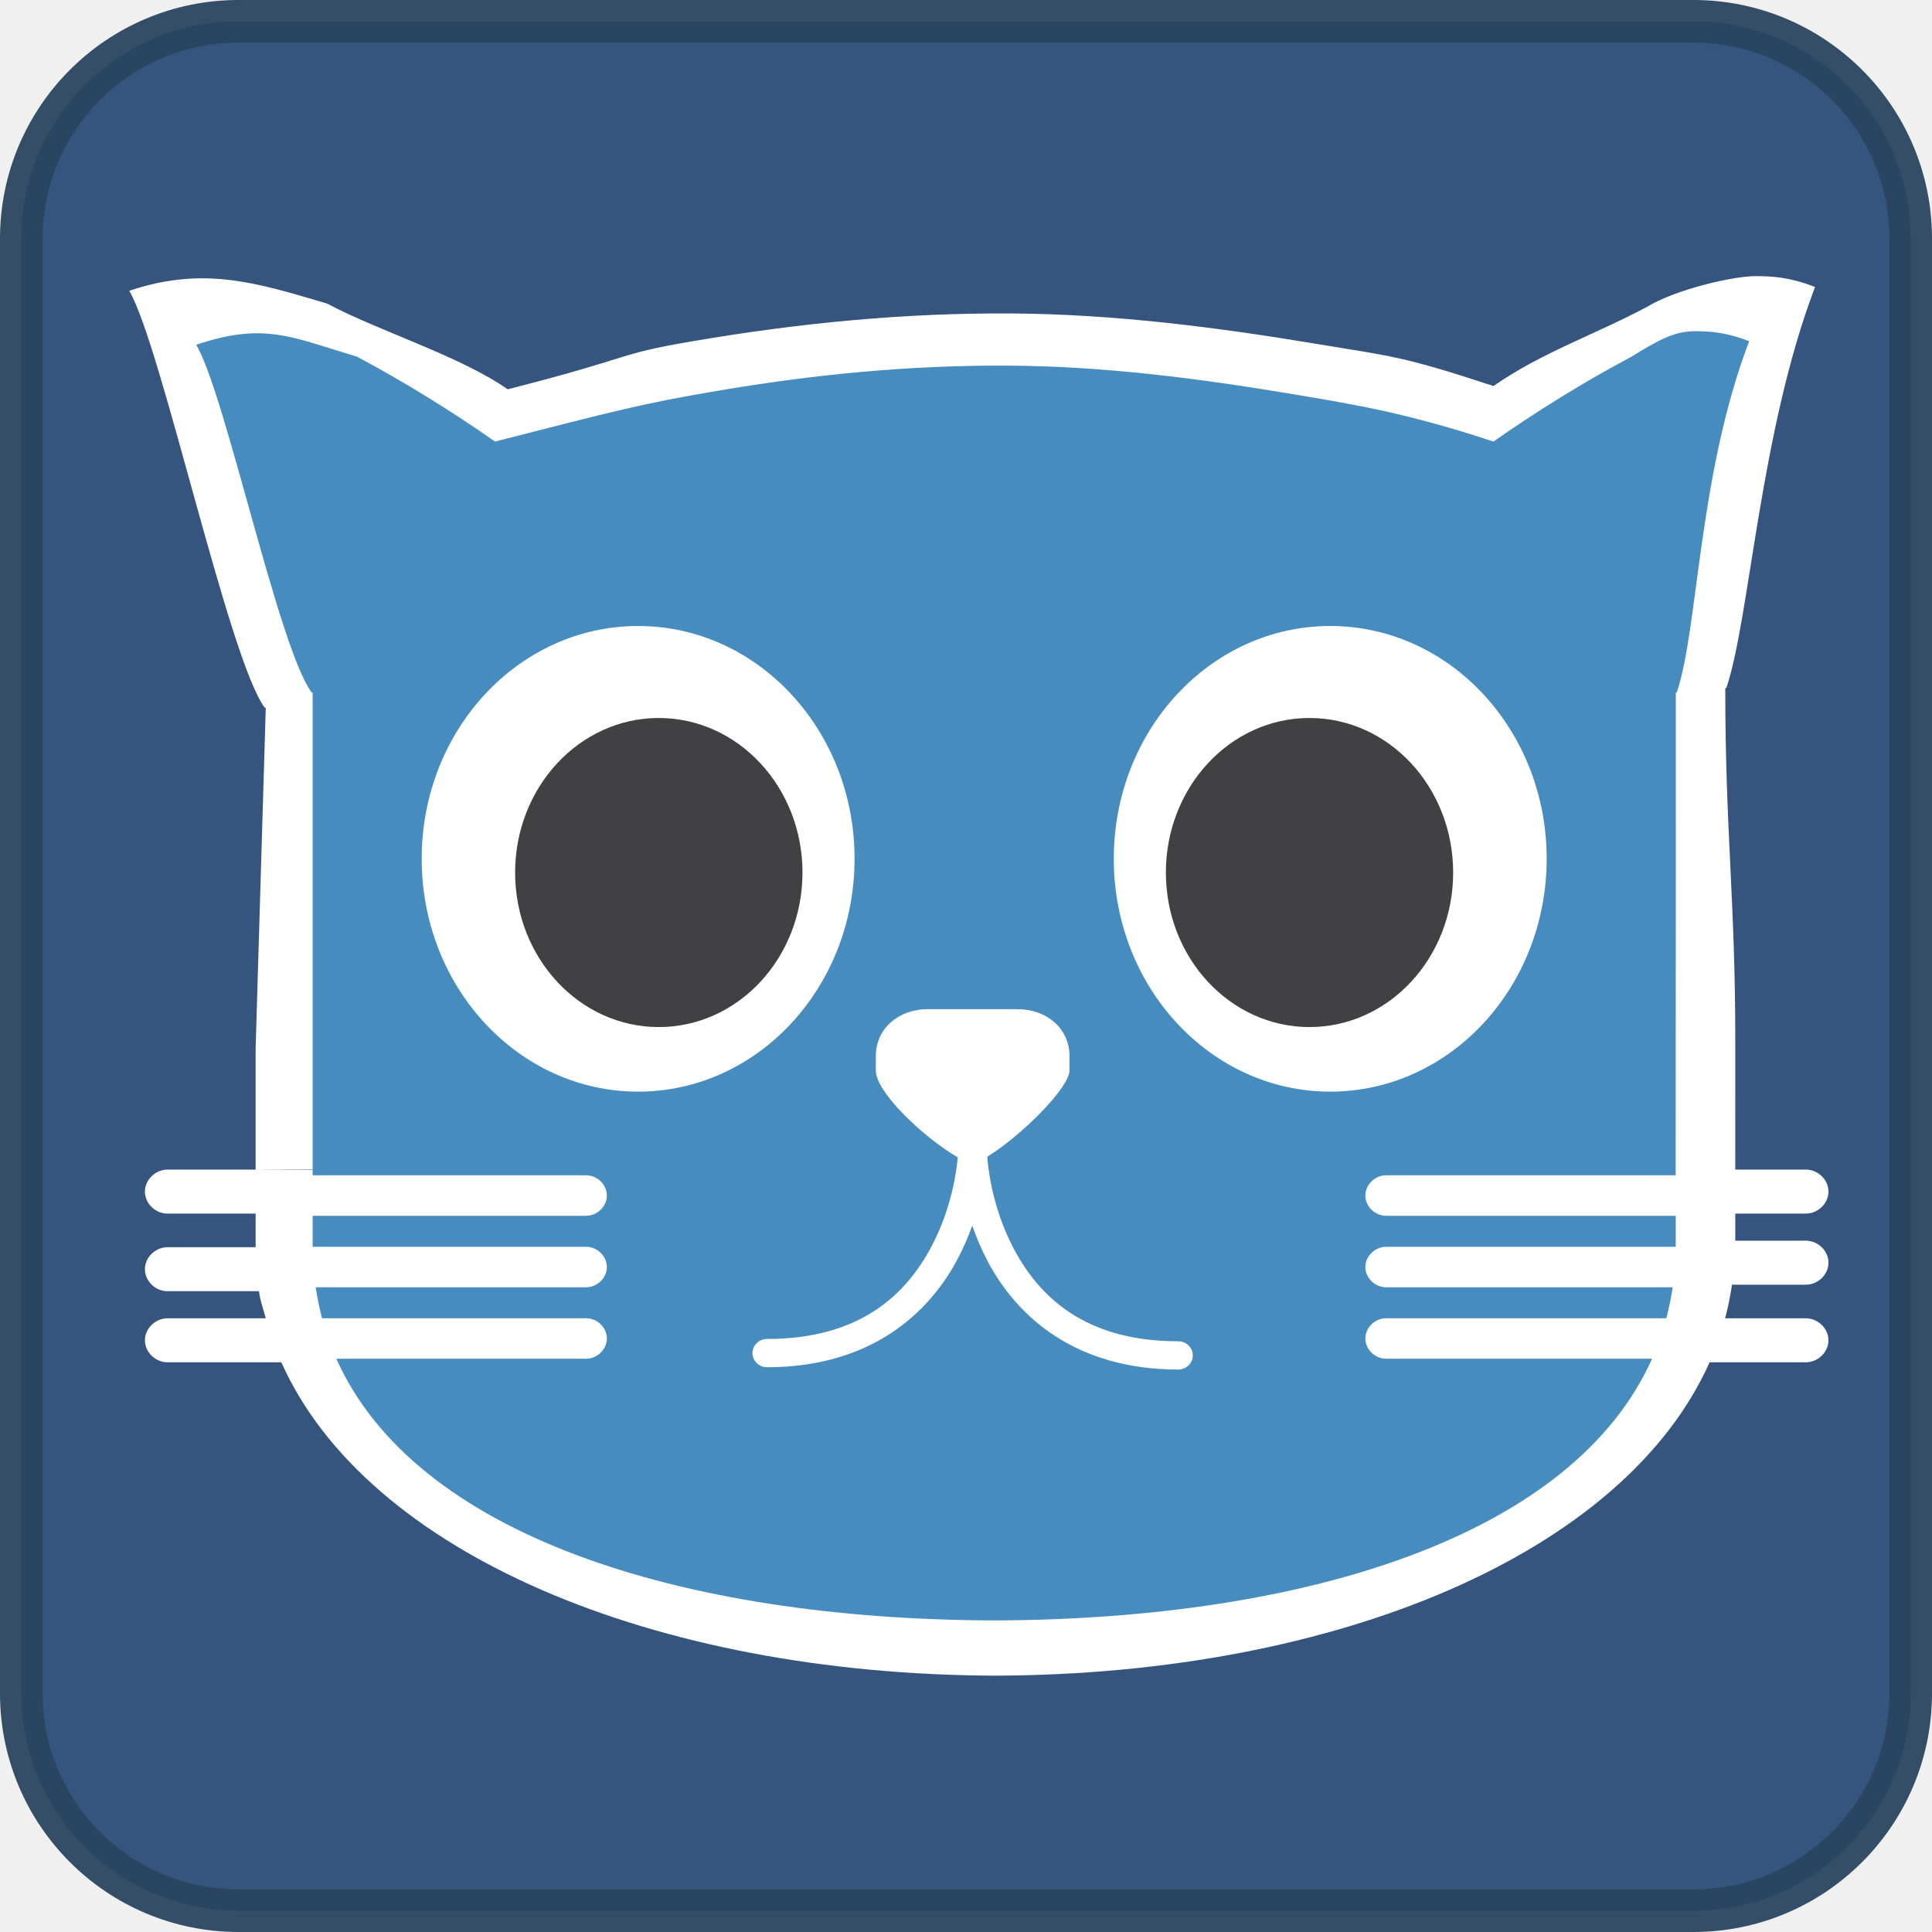
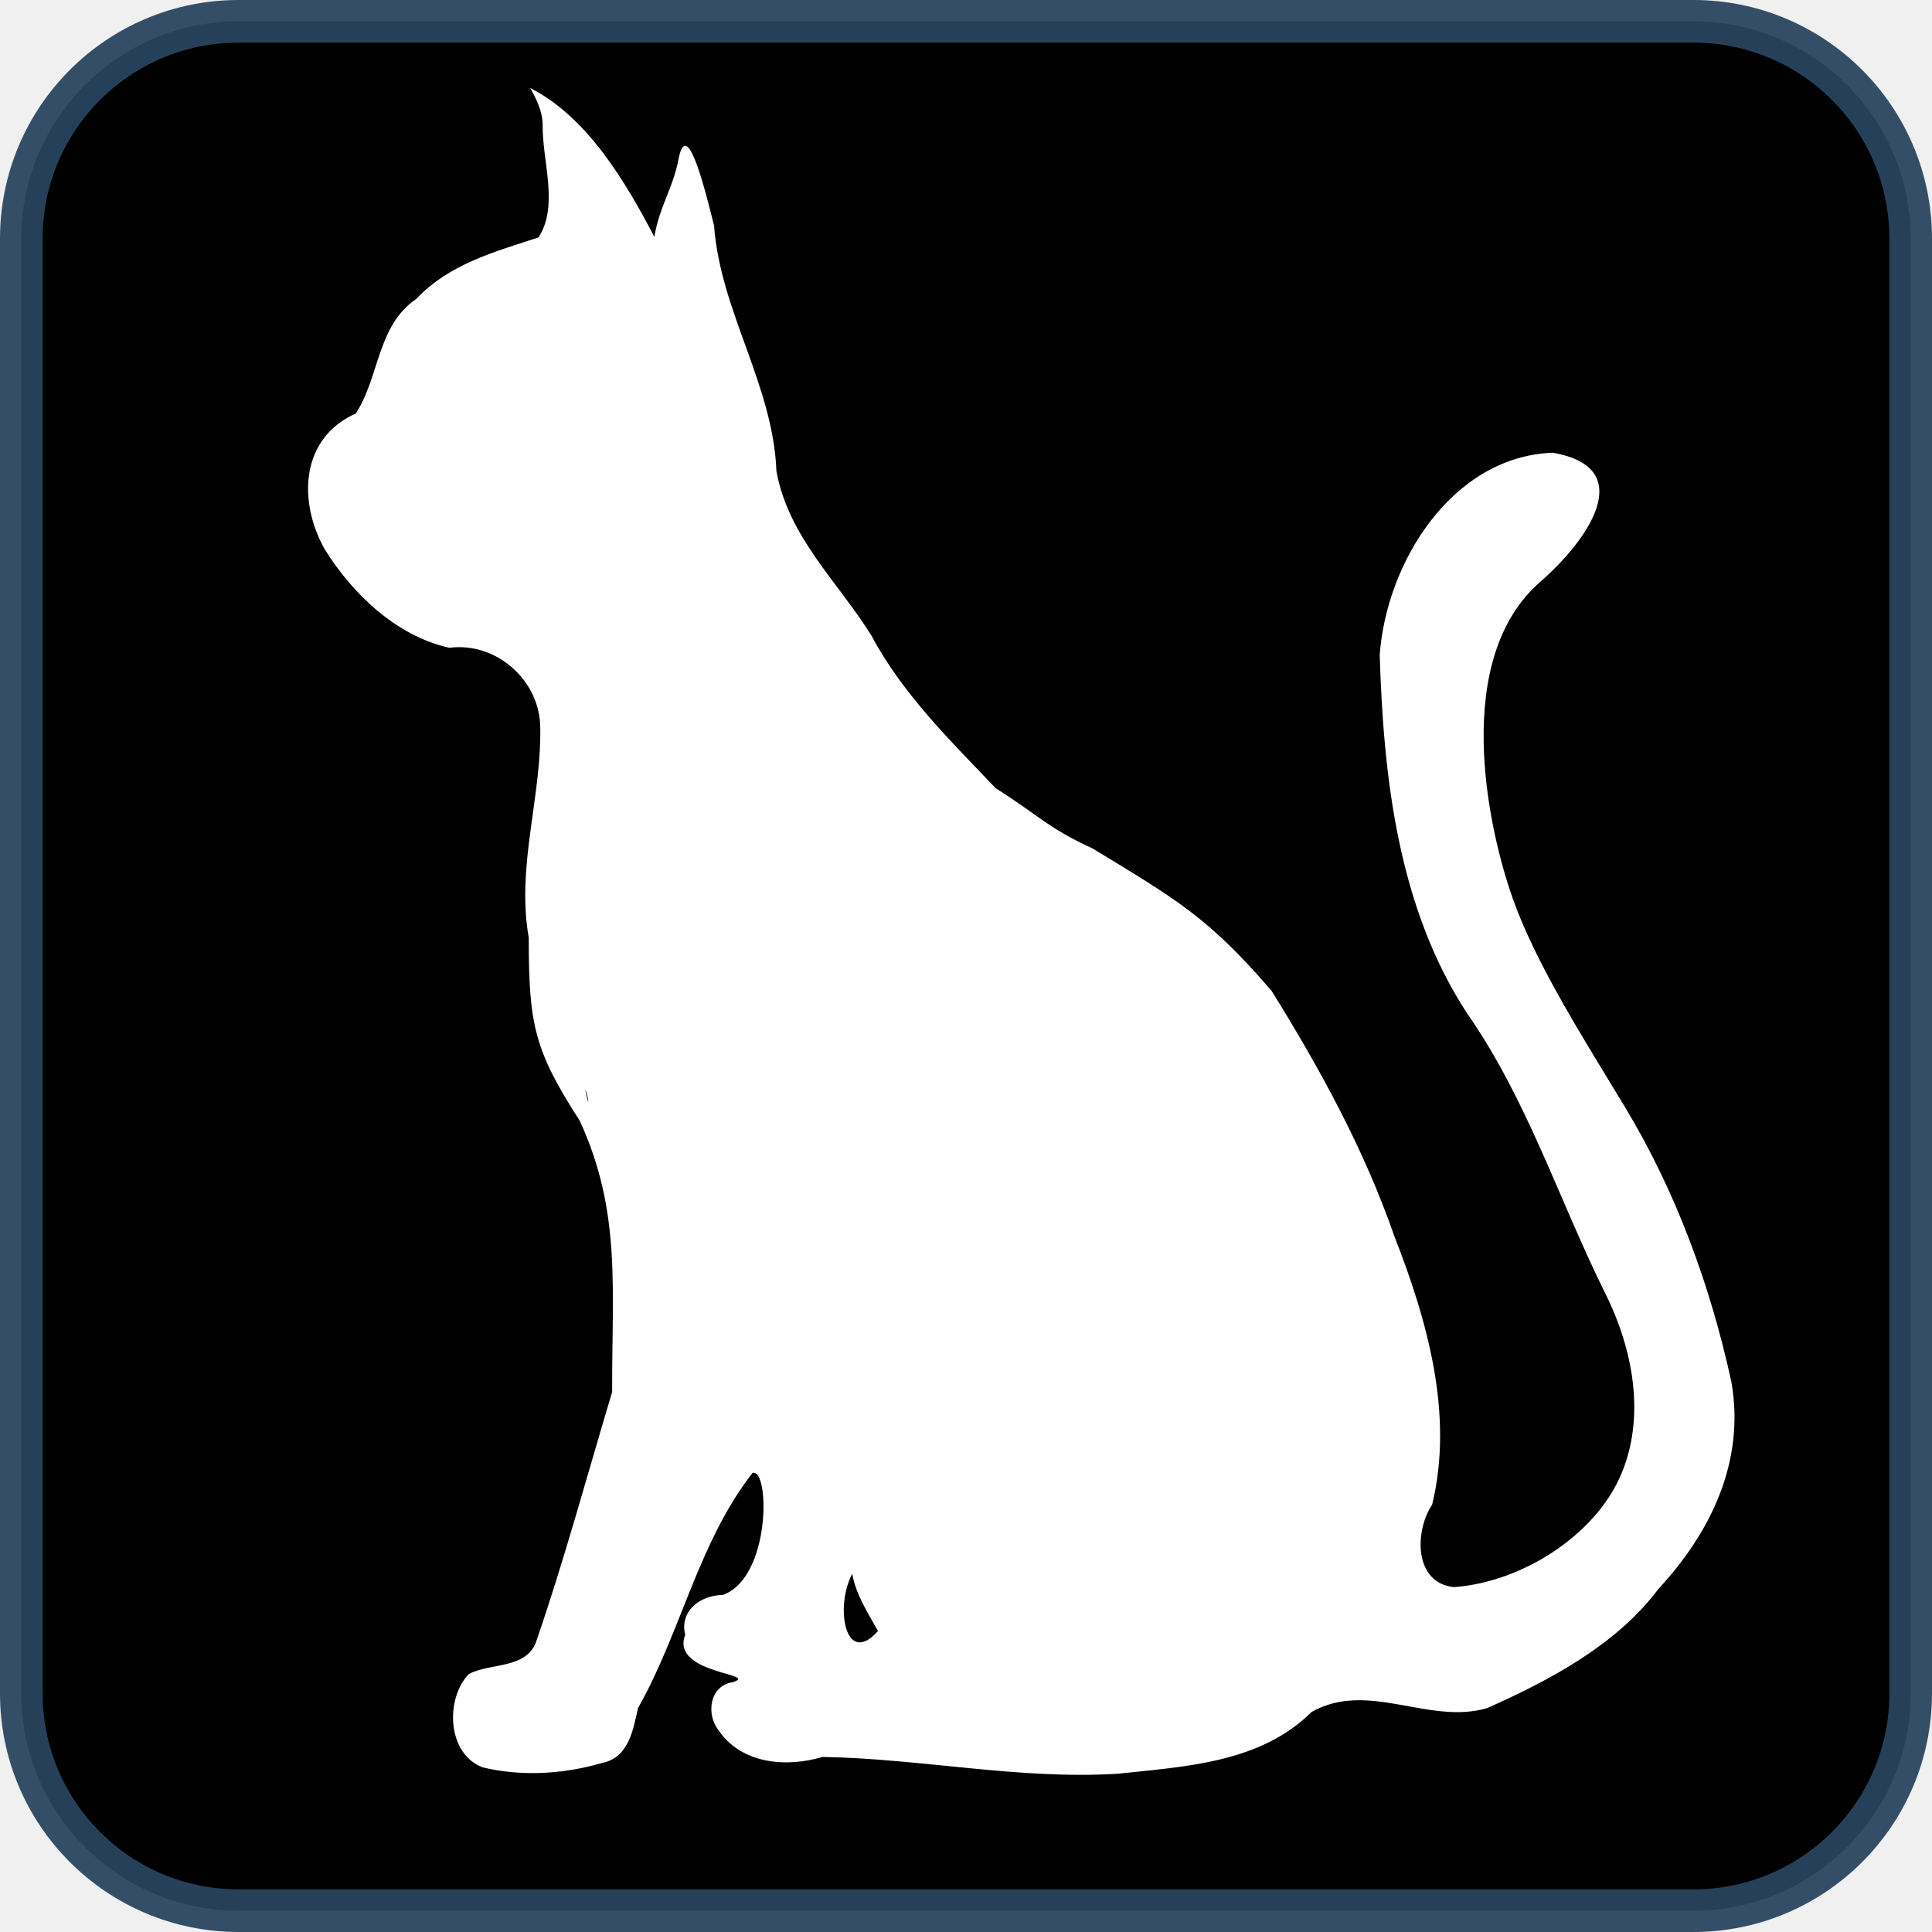
<svg xmlns="http://www.w3.org/2000/svg" width="64" height="64" id="svg3030" version="1.1">
  <defs id="defs3032" />
  <g id="layer1" transform="translate(82.29397,-1178.077)">
    <g id="g82-3" transform="matrix(4.162611,0,0,-4.162611,104.6989,525.907)" style="stroke-width:0.32" />
    <g id="g86-7" transform="matrix(4.162611,0,0,-4.162611,784.0714,817.2428)" style="stroke-width:0.32" />
-     <rect style="fill:#35557f;fill-opacity:1;stroke:#2a445f;stroke-width:1.412;stroke-linecap:round;stroke-miterlimit:4;stroke-dasharray:none;stroke-opacity:0.941" id="rect830" width="62.588" height="62.588" x="-81.588" y="1178.783" ry="7.198" />
-     <path id="path832" style="fill:#ffffff;fill-opacity:1;stroke:none;stroke-width:0.088" d="m -24.129,1187.223 c -0.749,0 -2.665,0.441 -3.612,1.023 -1.719,0.915 -3.501,1.516 -5.079,2.619 -3.062,-1.01 -3.401,-0.985 -5.874,-1.398 -3.336,-0.556 -6.709,-0.984 -10.086,-1.006 -3.525,-0.023 -6.995,0.31 -10.539,0.914 -2.676,0.456 -1.781,0.48 -6.157,1.598 -1.577,-1.103 -4.255,-1.921 -5.975,-2.836 -2.37,-0.708 -4.113,-1.248 -6.561,-0.428 1.065,1.821 3.287,12.193 4.488,13.813 h 0.034 l -0.336,11.275 c 2.99e-4,1.593 1.23e-4,2.432 0,4.025 13.06,-0.119 12.992,1.457 0,1.457 -6e-5,0.342 1.23e-4,0.684 0,1.026 0,0.029 6.02e-4,0.058 8.25e-4,0.087 12.902,-0.134 13.119,1.458 0.109,1.458 0.055,0.38 0.131,0.536 0.227,0.898 11.899,-0.198 13.155,1.458 0.515,1.458 2.818,6.31 12.306,10.337 23.641,10.379 h 0.016 0.017 c 11.335,-0.042 20.82,-4.069 23.638,-10.379 -13.44,0.05 -12.035,-1.458 0.515,-1.458 0.096,-0.362 0.172,-0.733 0.227,-1.113 -13.806,0.103 -13.45,-1.457 0.109,-1.457 2.21e-4,-0.029 8.25e-4,-0.058 8.25e-4,-0.087 -3.88e-4,-0.257 -5.5e-5,-0.492 -2.22e-4,-0.811 -13.786,0.117 -13.719,-1.457 -3.88e-4,-1.457 -6e-6,-1.731 4.99e-4,-2.937 4.99e-4,-4.133 0.007,-4.788 -0.332,-7.025 -0.332,-11.818 h 0.034 c 0.776,-2.263 1.101,-8.468 2.941,-13.288 -0.854,-0.333 -1.449,-0.36 -1.962,-0.359 z m -0.681,29.599 c -13.384,-0.126 -16.195,1.85 3.87e-4,1.457 h 2.335 c 0.405,0 0.751,-0.336 0.751,-0.729 0,-0.393 -0.346,-0.729 -0.751,-0.729 z m -2.22e-4,2.355 c -13.942,-0.153 -14.85,1.793 -0.109,1.457 h 2.445 c 0.405,0 0.751,-0.336 0.751,-0.729 0,-0.393 -0.346,-0.729 -0.751,-0.729 z m -0.337,2.57 c -14.982,-0.265 -14.418,1.881 -0.515,1.458 h 3.187 c 0.405,0 0.751,-0.336 0.751,-0.729 0,-0.393 -0.346,-0.729 -0.751,-0.729 z m -47.827,1.458 c 14.134,0.211 14.261,-1.757 -0.515,-1.458 h -3.253 c -0.405,0 -0.751,0.336 -0.751,0.729 0,0.393 0.346,0.729 0.751,0.729 z m -0.742,-2.355 c 14.523,0.22 14.506,-1.745 -0.109,-1.458 h -2.917 c -0.405,0 -0.751,0.336 -0.751,0.729 0,0.393 0.346,0.729 0.751,0.729 z m -0.11,-2.571 c 15.087,0.187 14.908,-1.471 0,-1.457 h -2.916 c -0.405,0 -0.751,0.336 -0.751,0.729 0,0.393 0.346,0.729 0.751,0.729 z" />
-     <path style="fill:#478cbf;fill-opacity:1;stroke:none;stroke-width:0.081" d="m -26.157,1189.049 c -0.69,10e-4 -1.217,0.306 -2.09,0.842 -1.584,0.843 -3.122,1.797 -4.575,2.813 -2.821,-0.931 -4.475,-1.208 -6.752,-1.588 -3.073,-0.513 -6.181,-0.907 -9.291,-0.927 -3.247,-0.021 -6.444,0.285 -9.708,0.842 -2.465,0.42 -3.291,0.642 -7.323,1.673 -1.453,-1.016 -2.991,-1.97 -4.575,-2.813 -2.183,-0.652 -3.067,-1.15 -5.322,-0.394 0.981,1.678 2.719,10.03 3.825,11.523 h 0.031 v 11.588 c 2.78e-4,1.467 1.11e-4,2.934 0,4.402 h 9.055 c 0.373,0 0.691,0.309 0.691,0.671 0,0.362 -0.318,0.671 -0.691,0.671 h -9.055 c -5.5e-5,0.315 1.11e-4,0.63 0,0.946 0,0.027 5.55e-4,0.053 7.6e-4,0.08 h 9.054 c 0.373,0 0.691,0.309 0.691,0.671 0,0.362 -0.318,0.671 -0.691,0.671 h -8.953 c 0.051,0.35 0.121,0.692 0.209,1.025 h 8.744 c 0.373,0 0.691,0.309 0.691,0.671 0,0.362 -0.318,0.671 -0.691,0.671 h -8.27 c 2.596,5.813 11.337,8.63 21.779,8.669 h 0.015 0.015 c 10.442,-0.039 19.18,-2.856 21.775,-8.669 h -8.805 c -0.373,0 -0.692,-0.309 -0.692,-0.671 0,-0.362 0.318,-0.671 0.692,-0.671 h 9.279 c 0.088,-0.333 0.158,-0.675 0.209,-1.025 h -9.488 c -0.373,0 -0.692,-0.309 -0.692,-0.671 0,-0.362 0.318,-0.671 0.692,-0.671 h 9.589 c 2.22e-4,-0.027 7.6e-4,-0.053 7.6e-4,-0.08 -3.33e-4,-0.237 -5.2e-5,-0.652 -2.22e-4,-0.946 h -9.59 c -0.373,0 -0.692,-0.309 -0.692,-0.671 0,-0.362 0.318,-0.671 0.692,-0.671 h 9.589 c -7e-6,-1.595 4.44e-4,-3.299 4.44e-4,-4.402 0.007,-4.411 0.003,-7.173 0.003,-11.588 h 0.031 c 0.714,-2.084 0.705,-7.2 2.399,-11.64 -0.787,-0.307 -1.335,-0.332 -1.807,-0.331 z" id="path3739" />
-     <g id="g4625" transform="matrix(0.07896847,0,0,0.08495704,-84.72141,1153.369)">
-       <g style="stroke-width:0.32" transform="matrix(4.162611,0,0,-4.162611,389.2148,625.671)" id="g90-3">
-         <path id="path92-5" style="fill:#ffffff;fill-opacity:1;fill-rule:nonzero;stroke:none;stroke-width:0.32" d="m 0,0 c 0,-12.052 -9.765,-21.815 -21.813,-21.815 -12.042,0 -21.81,9.763 -21.81,21.815 0,12.044 9.768,21.802 21.81,21.802 C -9.765,21.802 0,12.044 0,0" />
-       </g>
-       <g style="stroke-width:0.32" transform="matrix(4.162611,0,0,-4.162611,367.3669,631.0568)" id="g94-6">
-         <path id="path96-2" style="fill:#414042;fill-opacity:1;fill-rule:nonzero;stroke:none;stroke-width:0.32" d="m 0,0 c 0,-7.994 -6.479,-14.473 -14.479,-14.473 -7.996,0 -14.479,6.479 -14.479,14.473 0,7.994 6.483,14.479 14.479,14.479 C -6.479,14.479 0,7.994 0,0" />
-       </g>
-     </g>
-     <g id="g4631" transform="matrix(0.07896847,0,0,0.08495704,-95.52649,1153.369)">
-       <g style="stroke-width:0.32" transform="matrix(4.162611,0,0,-4.162611,634.7871,625.671)" id="g102-2">
-         <path id="path104-7" style="fill:#ffffff;fill-opacity:1;fill-rule:nonzero;stroke:none;stroke-width:0.32" d="m 0,0 c 0,-12.052 9.765,-21.815 21.815,-21.815 12.041,0 21.808,9.763 21.808,21.815 0,12.044 -9.767,21.802 -21.808,21.802 C 9.765,21.802 0,12.044 0,0" />
-       </g>
-       <g style="stroke-width:0.32" transform="matrix(4.162611,0,0,-4.162611,656.6406,631.0568)" id="g106-0">
-         <path id="path108-9" style="fill:#414042;fill-opacity:1;fill-rule:nonzero;stroke:none;stroke-width:0.32" d="m 0,0 c 0,-7.994 6.477,-14.473 14.471,-14.473 8.002,0 14.479,6.479 14.479,14.473 0,7.994 -6.477,14.479 -14.479,14.479 C 6.477,14.479 0,7.994 0,0" />
-       </g>
-     </g>
-     <path style="fill:#ffffff;fill-opacity:1;stroke:none;stroke-width:0.055" d="m -51.569,1211.507 c -0.949,0 -1.712,0.634 -1.712,1.554 v 0.477 c 0,0.725 1.581,2.219 2.714,2.877 -0.035,0.405 -0.192,1.681 -0.876,2.964 -0.825,1.547 -2.322,3.053 -5.442,3.053 a 0.482,0.468 0 1 0 0,0.936 c 3.453,0 5.361,-1.8 6.299,-3.559 0.207,-0.388 0.37,-0.771 0.499,-1.132 0.133,0.384 0.304,0.793 0.525,1.209 0.937,1.758 2.846,3.559 6.299,3.559 a 0.482,0.468 0 1 0 0,-0.936 c -3.12,0 -4.617,-1.506 -5.442,-3.053 -0.756,-1.419 -0.87,-2.832 -0.884,-3.06 1.181,-0.736 2.723,-2.303 2.723,-2.857 v -0.477 c 0,-0.921 -0.764,-1.554 -1.712,-1.554 z" id="rect4572" />
+     <rect style="fill:#000000;fill-opacity:1;stroke:#2a445f;stroke-width:1.412;stroke-linecap:round;stroke-miterlimit:4;stroke-dasharray:none;stroke-opacity:0.941" id="rect830" width="62.588" height="62.588" x="-81.588" y="1178.783" ry="7.198" />
+     <path style="fill:#ffffff;fill-opacity:1;stroke:none;stroke-width:0.202" d="m -64.738,1180.989 c 1.885,0.95 3.158,3.092 4.12,4.935 0.167,-1.01 0.615,-1.597 0.801,-2.573 0.282,-1.479 0.905,1.122 1.177,2.2 0.214,2.859 1.954,5.265 2.066,8.133 0.398,2.183 2.028,3.654 3.147,5.447 1.033,1.939 2.621,3.485 4.114,5.055 1.479,0.935 1.693,1.297 3.213,1.998 2.762,1.68 3.834,2.277 5.932,4.721 1.602,2.578 3.07,5.255 4.064,8.124 1.095,2.794 1.976,5.908 1.251,8.894 -0.583,0.869 -0.612,2.596 0.727,2.73 2.277,-0.172 4.634,-1.717 5.498,-3.652 0.867,-1.942 0.45,-4.238 -0.535,-6.171 -1.508,-3.062 -2.561,-6.362 -4.533,-9.186 -2.284,-3.498 -2.768,-7.805 -2.893,-11.871 0.218,-3.063 2.395,-6.575 5.731,-6.699 2.891,0.502 1.116,2.947 -0.412,4.276 -2.923,2.542 -1.78,8.061 -0.898,10.53 0.773,2.166 2.348,4.627 3.707,6.876 1.685,2.789 2.837,5.936 3.525,9.118 0.451,2.611 -0.676,4.956 -2.42,6.837 -1.39,1.856 -3.598,3.025 -5.675,3.95 -1.932,0.566 -3.941,-0.928 -5.814,0.126 -1.697,1.686 -4.164,1.807 -6.42,2.047 -3.29,0.202 -6.508,-0.501 -9.782,-0.556 -1.195,0.355 -2.679,0.242 -3.444,-0.885 -0.411,-0.509 -0.311,-1.462 0.449,-1.586 0.997,-0.291 -2.055,-0.262 -1.554,-1.573 -0.193,-0.783 0.485,-1.314 1.245,-1.321 1.603,-0.572 1.56,-4.205 0.986,-4.044 -1.8,2.31 -2.367,5.271 -3.791,7.785 -0.17,0.732 -0.304,1.653 -1.207,1.826 -1.255,0.368 -2.652,0.452 -3.937,0.145 -1.197,-0.452 -1.244,-2.273 -0.468,-3.09 0.724,-0.396 1.964,-0.138 2.262,-1.156 0.927,-2.704 1.669,-5.459 2.49,-8.19 -0.012,-3.423 0.315,-5.962 -1.071,-8.981 -1.509,-2.346 -1.691,-3.175 -1.692,-6.073 -0.421,-2.394 0.45,-4.694 0.379,-7.071 -0.083,-1.52 -1.498,-2.725 -3.008,-2.528 -1.756,-0.388 -3.237,-1.806 -4.149,-3.297 -0.881,-1.608 -0.756,-3.662 1.047,-4.463 0.786,-1.191 0.707,-2.926 2.009,-3.798 1.074,-1.152 2.618,-1.569 4.044,-2.035 0.688,-1.05 0.119,-2.545 0.139,-3.734 -0.005,-0.446 -0.207,-0.857 -0.417,-1.22 z m 1.833,33.188 c 0.172,0.843 0.081,0.1 0,0 z m 8.842,16.034 c -0.589,1.117 -0.221,3.104 0.853,1.896 -0.335,-0.606 -0.729,-1.201 -0.853,-1.896 z" id="path3091" />
  </g>
</svg>
